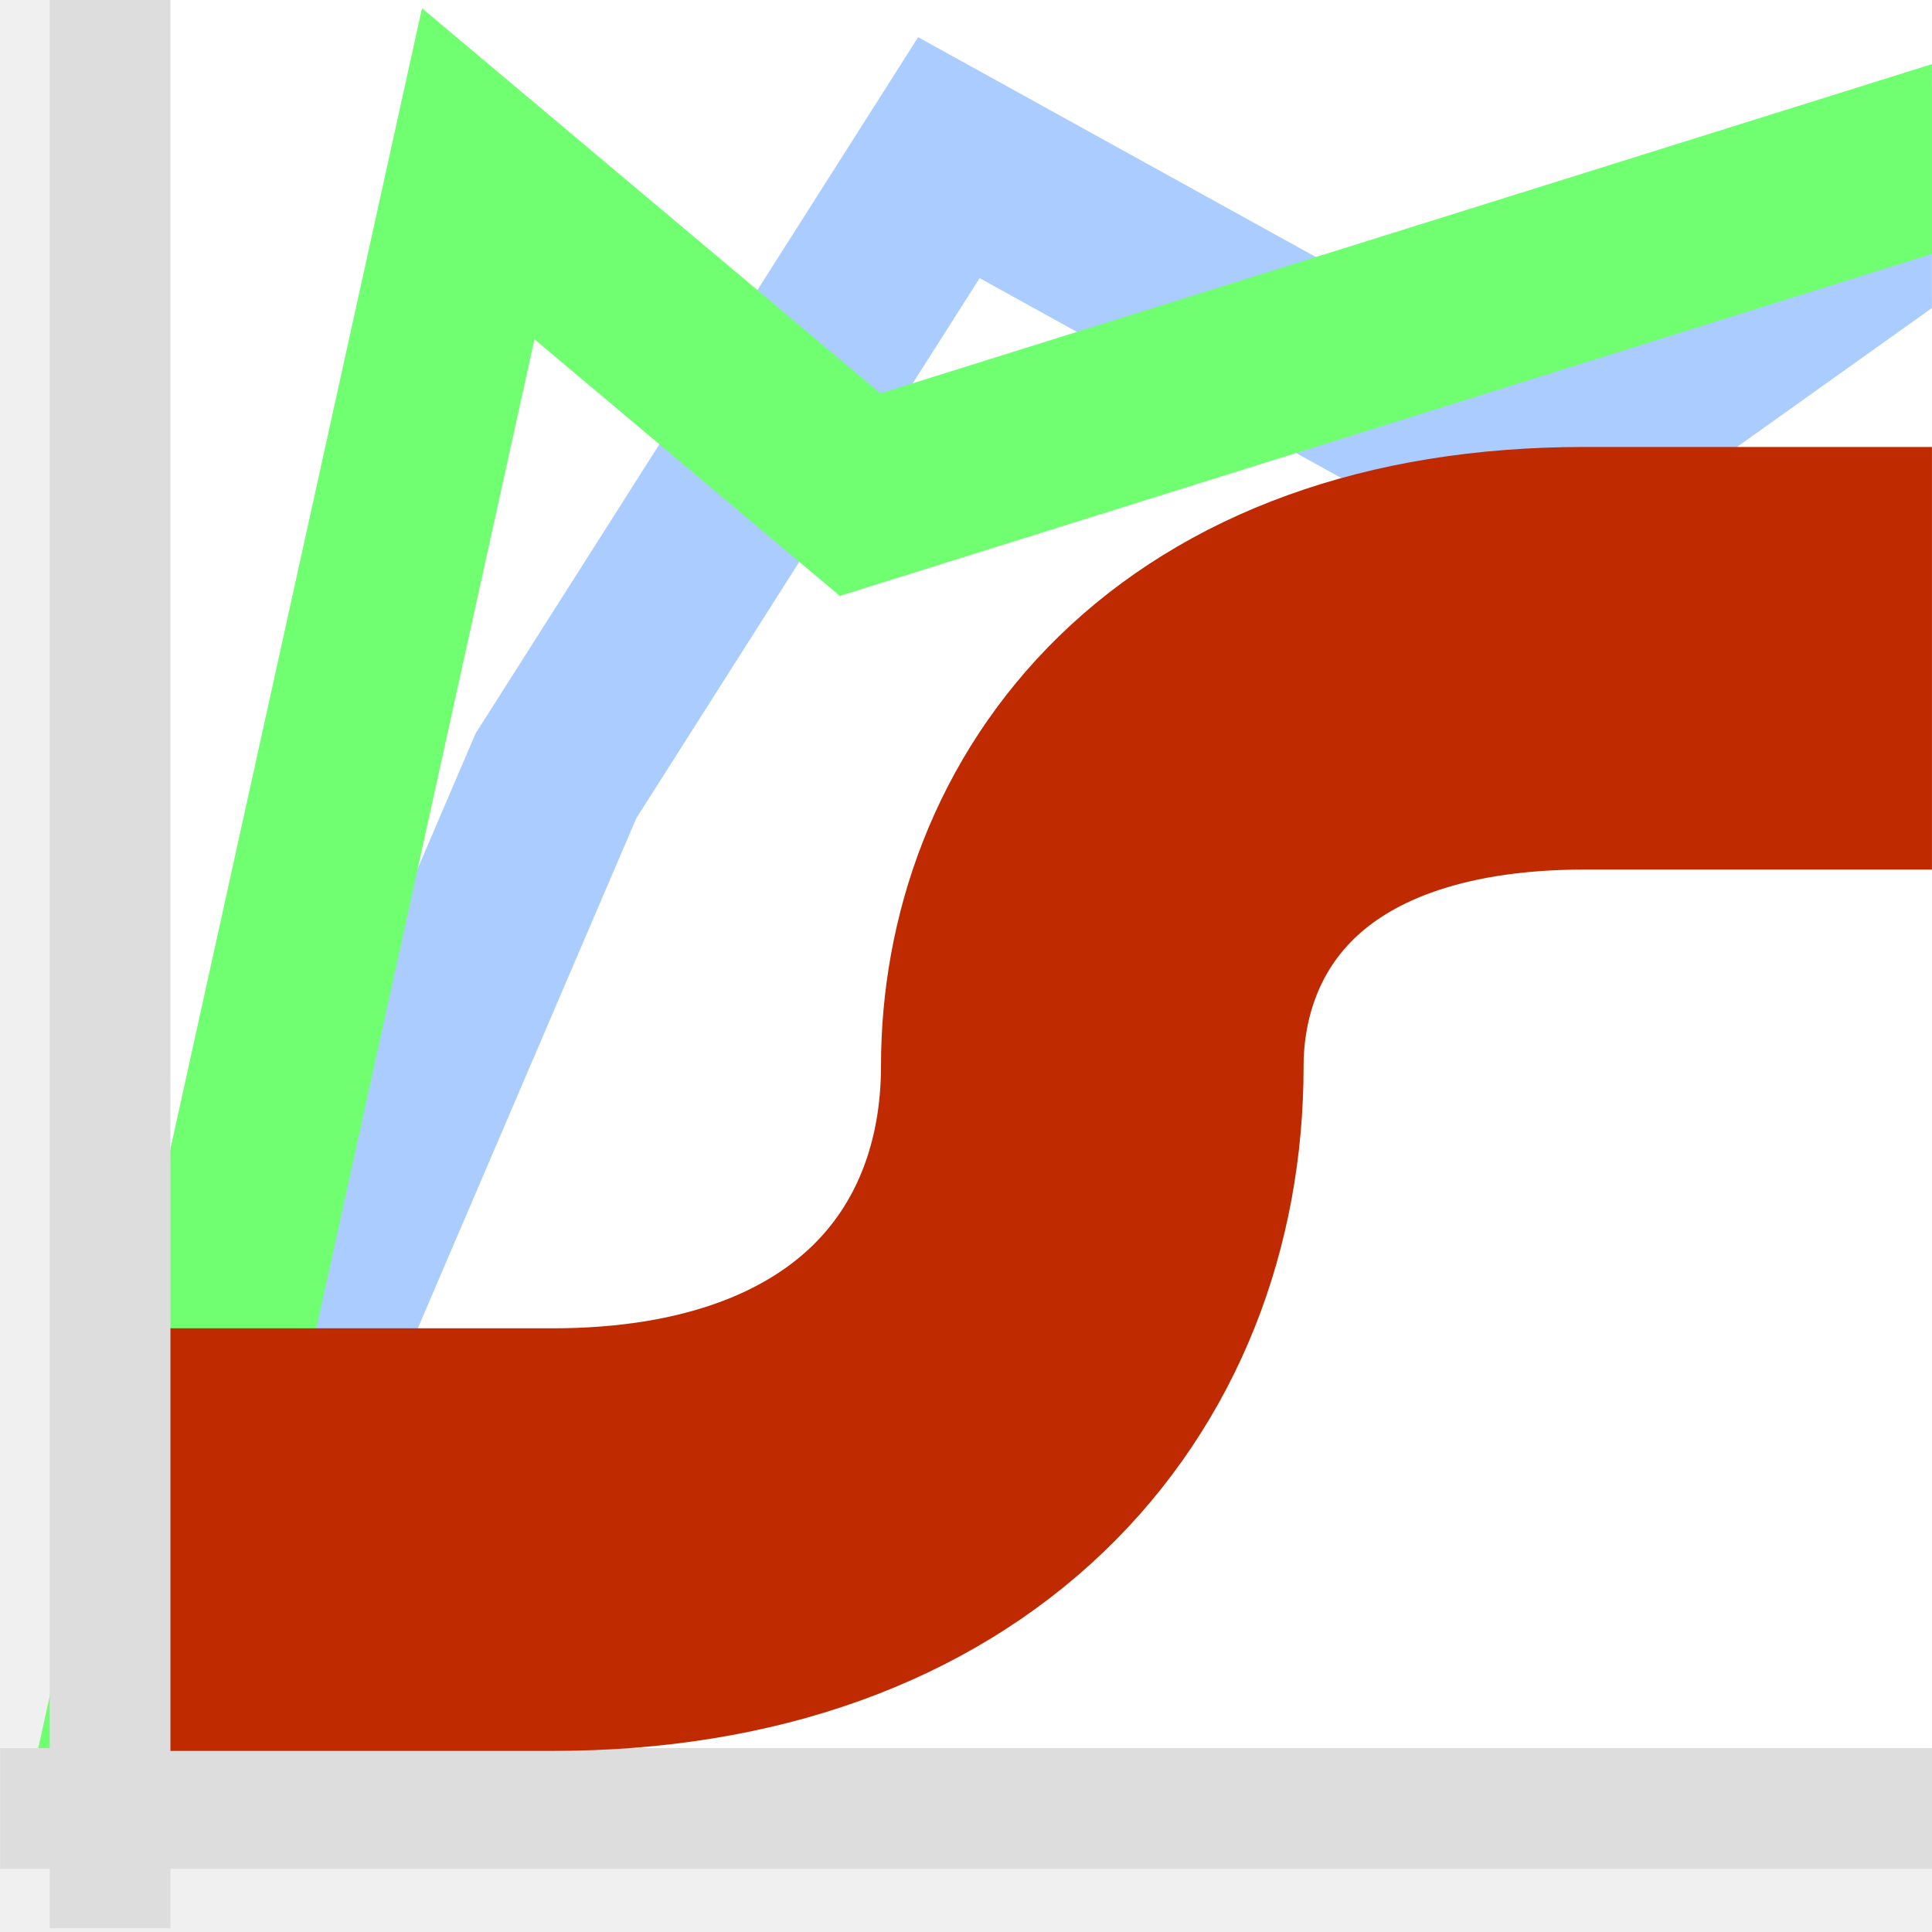
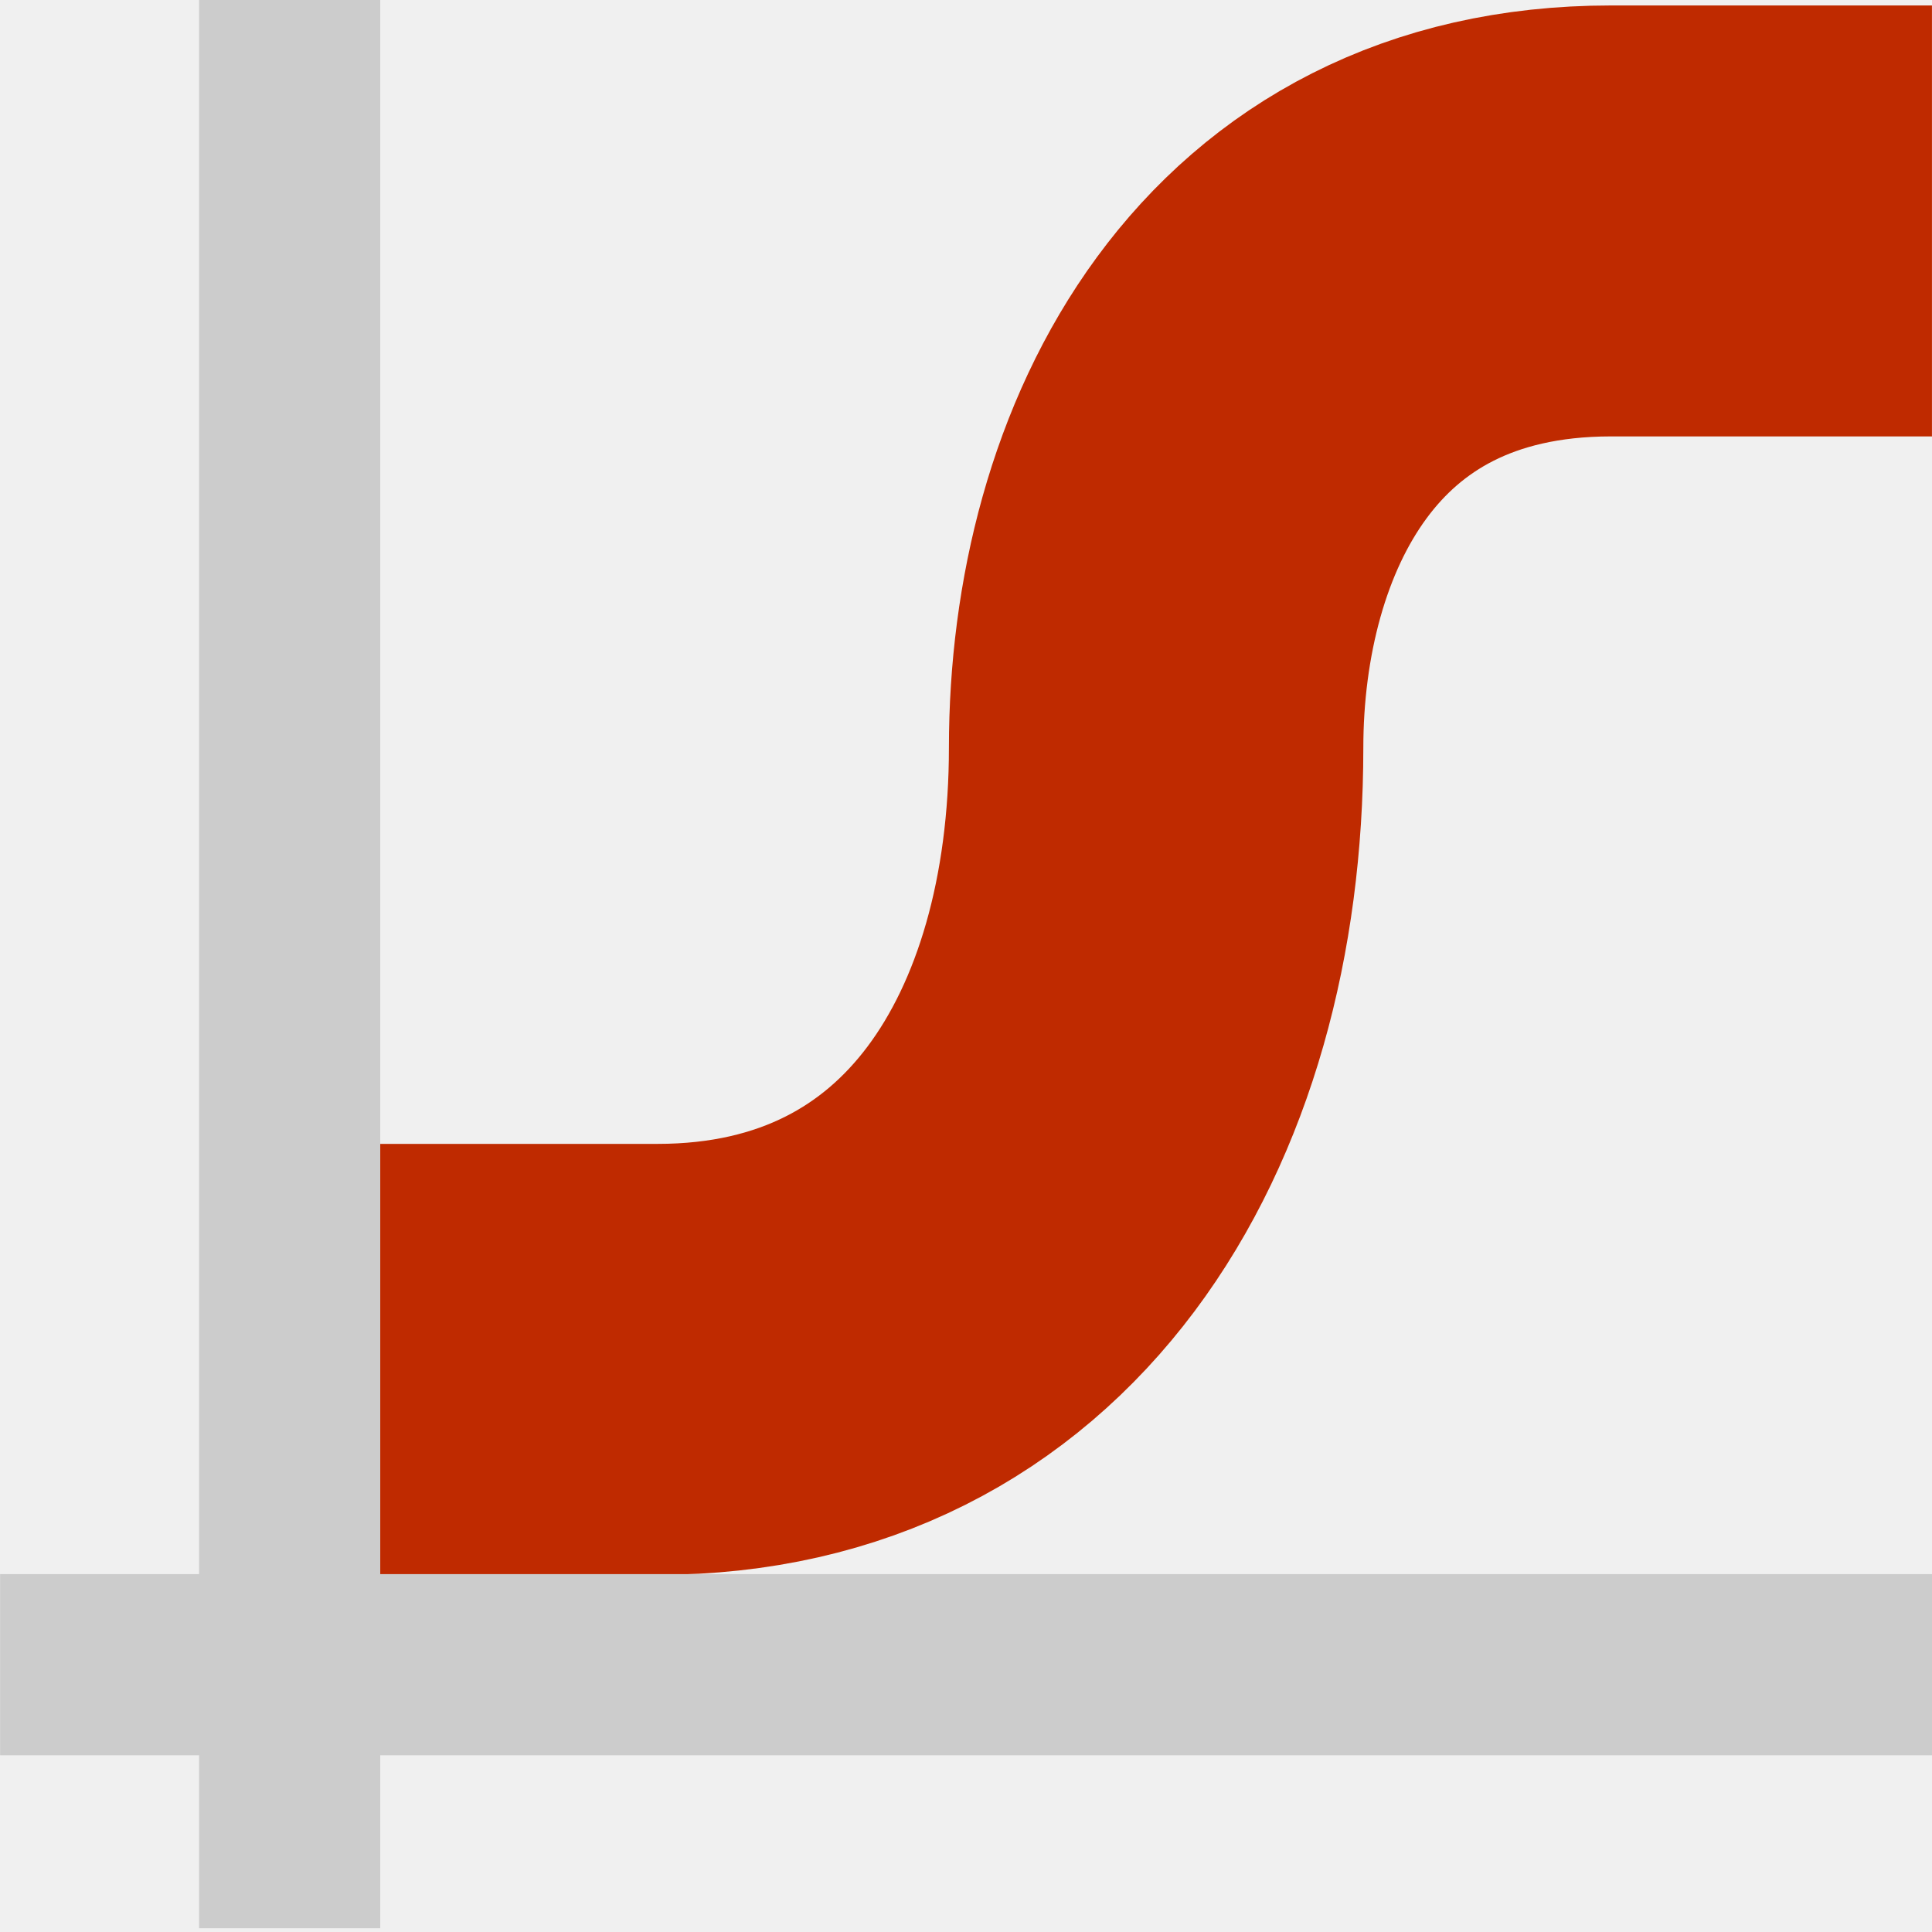
<svg xmlns="http://www.w3.org/2000/svg" width="32" height="32" viewBox="0 0 8.467 8.467" version="1.1" id="svg8">
  <defs id="defs2">
    <clipPath clipPathUnits="userSpaceOnUse" id="clipPath881">
      <rect style="display:block;fill:#ff0000;stroke:none;stroke-width:6;paint-order:markers fill stroke" id="rect883" width="8.686" height="18.174" x="34.765" y="93.715" />
    </clipPath>
    <clipPath clipPathUnits="userSpaceOnUse" id="clipPath883">
-       <path style="display:none;fill:#ff0000;stroke:none;stroke-width:6.614;paint-order:markers fill stroke" id="path885" width="92.901" height="254.76" x="297.162" y="-35.633" d="m 297.162,-35.633 h 92.901 V 219.127 h -92.901 z" />
-       <path id="lpe_path-effect891" style="display:block;fill:#ff0000;stroke:none;stroke-width:6.614;paint-order:markers fill stroke" class="powerclip" d="M 42.106,-39.547 H 318.17 V 207.561 H 42.106 Z m 255.056,3.914 V 219.127 h 92.901 V -35.633 Z" />
+       <path style="display:block;fill:#ff0000;stroke:none;stroke-width:6.614;paint-order:markers fill stroke" id="path885" width="92.901" height="254.76" x="297.162" y="-35.633" />
    </clipPath>
    <clipPath clipPathUnits="userSpaceOnUse" id="clipPath887">
-       <path style="display:none;fill:#ff0000;stroke:none;stroke-width:6.614;paint-order:markers fill stroke" id="path889" width="92.901" height="254.76" x="297.162" y="-35.633" d="m 297.162,-35.633 h 92.901 V 219.127 h -92.901 z" />
-       <path id="lpe_path-effect895" style="display:block;fill:#ff0000;stroke:none;stroke-width:6.614;paint-order:markers fill stroke" class="powerclip" d="M 42.79,-35.733 H 321.53 V 209.689 H 42.79 Z m 254.373,0.1 V 219.127 h 92.901 V -35.633 Z" />
+       <path style="display:block;fill:#ff0000;stroke:none;stroke-width:6.614;paint-order:markers fill stroke" id="path889" width="92.901" height="254.76" x="297.162" y="-35.633" />
    </clipPath>
  </defs>
  <g id="layer1" transform="translate(-42.68254,-52.15446)">
-     <rect style="fill:#ffffff;stroke:none;stroke-width:1.852;paint-order:fill markers stroke" id="rect852" width="7.984" height="7.926" x="43.165" y="52.154" />
-     <path style="fill:none;stroke:#aaccff;stroke-width:23.858;stroke-linecap:butt;stroke-linejoin:miter;stroke-miterlimit:4;stroke-dasharray:none;stroke-dashoffset:0;stroke-opacity:1" d="m 58.755,199.992 57.158,-133.424 51.76,-81.433 77.01,42.563 64.923,-46.277" id="path849" clip-path="url(#clipPath887)" transform="matrix(0.03327047,0,0,0.03327047,41.26247,53.33998)" />
-     <path style="fill:none;stroke:#70ff70;stroke-width:23.858;stroke-linecap:butt;stroke-linejoin:miter;stroke-miterlimit:4;stroke-dasharray:none;stroke-dashoffset:0;stroke-opacity:1" d="M 309.606,-18.58 155.978,29.525 105.676,-12.743 58.755,199.992" id="path839" clip-path="url(#clipPath883)" transform="matrix(0.03327047,0,0,0.03327047,41.26247,53.33998)" />
-     <path style="fill:none;stroke:#dddddd;stroke-width:0.529;stroke-linecap:butt;stroke-linejoin:miter;stroke-miterlimit:4;stroke-dasharray:none;stroke-opacity:1" d="m 42.683,60.08 h 8.467" id="path835" />
-     <g aria-label="sorotraj" id="text845" style="font-style:normal;font-variant:normal;font-weight:normal;font-stretch:normal;font-size:47.549px;line-height:1.25;font-family:'Bauhaus 93';-inkscape-font-specification:'Bauhaus 93, ';fill:#bf2a00;fill-opacity:1;stroke-width:8.282;stroke-miterlimit:4;stroke-dasharray:none;stroke:#bf2a00;stroke-opacity:1" transform="matrix(0.2236162,0,0,0.2236162,13.03398,19.54937)">
-       <path style="fill:none;stroke:#bf2a00;stroke-width:8.282;stroke-linecap:butt;stroke-linejoin:miter;stroke-miterlimit:4;stroke-dasharray:none;stroke-opacity:1" d="m 135.618,175.982 h 7.801 c 7.025,0 10.575,-4.209 10.575,-9.278 0,-3.908 2.756,-7.995 9.647,-7.995 l 6.809,0" id="path859" />
+     <g aria-label="sorotraj" id="text845" style="font-style:normal;font-variant:normal;font-weight:normal;font-stretch:normal;font-size:47.549px;line-height:1.25;font-family:'Bauhaus 93';-inkscape-font-specification:'Bauhaus 93, ';fill:#bf2a00;fill-opacity:1;stroke:#bf2a00;stroke-width:8.79;stroke-miterlimit:4;stroke-dasharray:none;stroke-opacity:1" transform="matrix(0.2066178,0,0,0.2148645,15.93135,20.60598)">
+       <path style="fill:none;stroke:#bf2a00;stroke-width:8.79;stroke-linecap:butt;stroke-linejoin:miter;stroke-miterlimit:4;stroke-dasharray:none;stroke-opacity:1" d="m 135.618,174.556 h 7.801 c 7.025,0 10.575,-5.658 10.575,-12.472 0,-5.254 2.756,-10.748 9.647,-10.748 h 6.809" id="path859" />
    </g>
-     <path style="fill:none;stroke:#dddddd;stroke-width:0.529;stroke-linecap:butt;stroke-linejoin:miter;stroke-miterlimit:4;stroke-dasharray:none;stroke-opacity:1" d="m 43.165,52.154 v 8.451" id="path833" />
+     <path style="fill:#cccccc;stroke:#cccccc;stroke-width:0.794;stroke-linecap:butt;stroke-linejoin:miter;stroke-miterlimit:4;stroke-dasharray:none;stroke-opacity:1" d="m 42.683,59.45 h 8.467" id="path835" />
+     <path style="fill:#cccccc;stroke:#cccccc;stroke-width:0.794;stroke-linecap:butt;stroke-linejoin:miter;stroke-miterlimit:4;stroke-dasharray:none;stroke-opacity:1" d="m 43.952,52.154 v 8.451" id="path833" />
  </g>
</svg>
